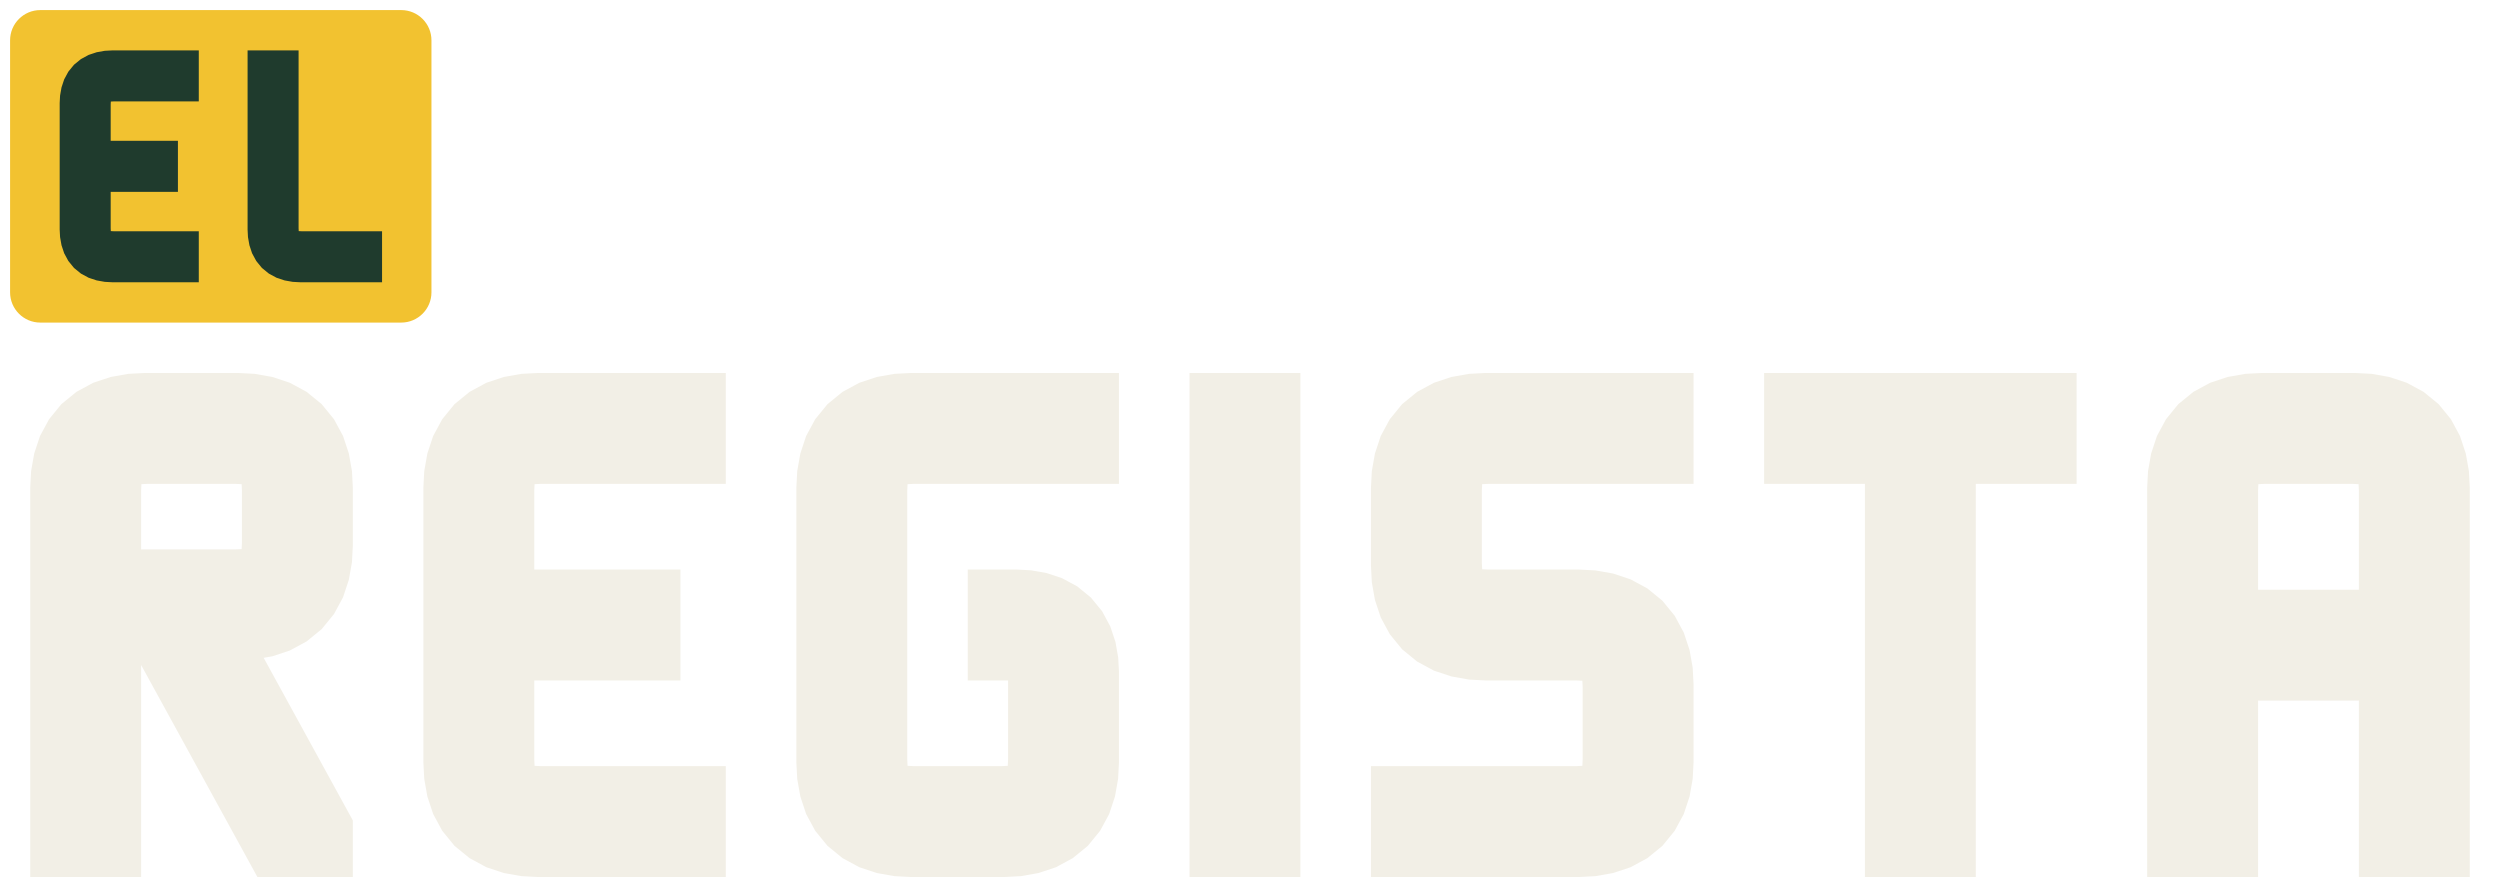
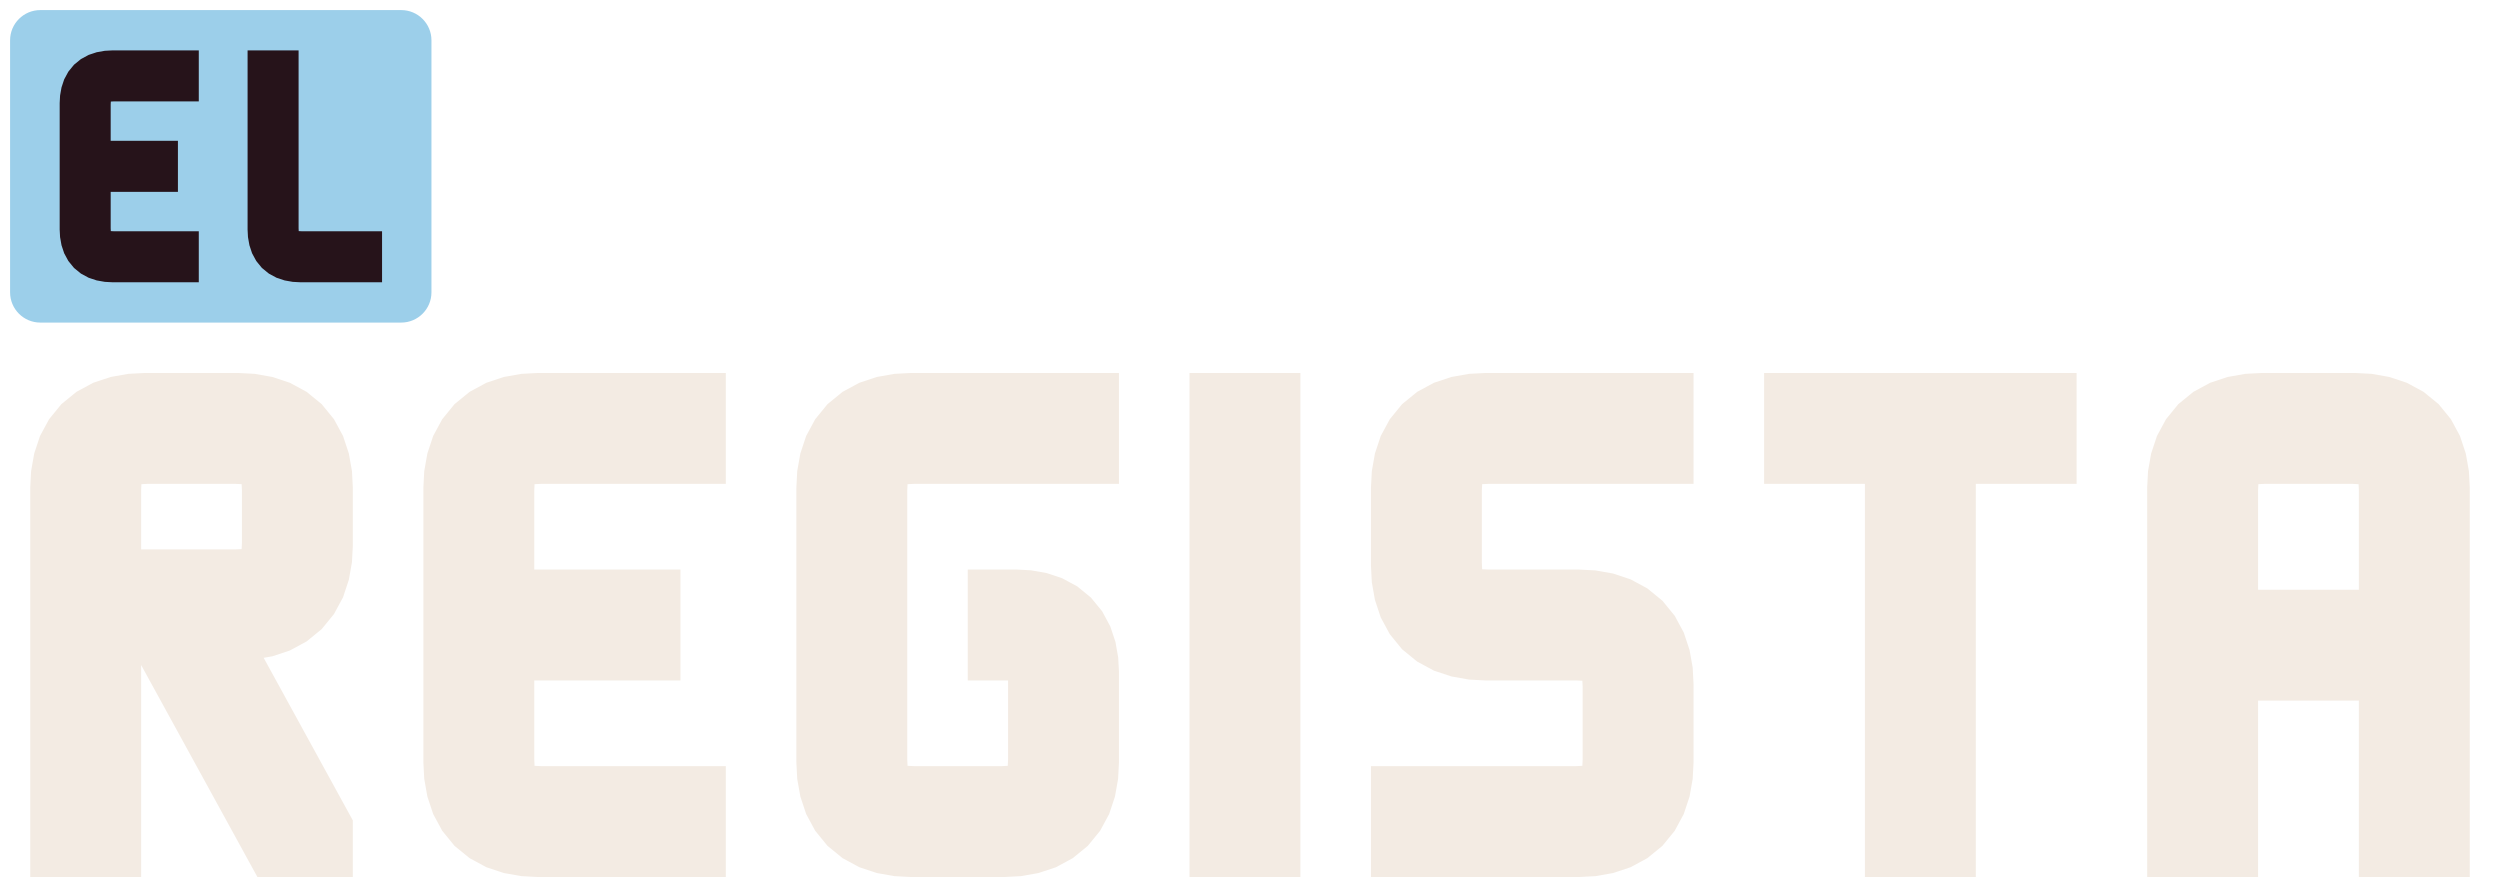
<svg xmlns="http://www.w3.org/2000/svg" viewBox="-2 -2 496.0 176">
-   <rect x="0" y="0" width="83.6" height="62" rx="6" fill="#F2C230" />
-   <path transform="translate(8 8) scale(0.46)" d="M26.00 39.00 L55.00 39.00 L55.00 61.00 L26.00 61.00 L26.00 76.71 L26.06 77.94 L27.29 78.00 L64.00 78.00 L64.00 100.00 L26.71 100.00 L23.47 99.83 L19.97 99.21 L16.50 98.06 L13.17 96.26 L10.18 93.82 L7.74 90.83 L5.94 87.50 L4.79 84.03 L4.17 80.53 L4.00 77.29 L4.00 22.71 L4.17 19.47 L4.79 15.97 L5.94 12.50 L7.74 9.17 L10.18 6.18 L13.17 3.74 L16.50 1.94 L19.97 0.79 L23.47 0.17 L26.71 0.00 L64.00 0.00 L64.00 22.00 L27.29 22.00 L26.06 22.06 L26.00 23.29 Z" fill="#1F3B2D" />
-   <path transform="translate(45.28 8) scale(0.46)" d="M26.06 77.94 L27.29 78.00 L62.00 78.00 L62.00 100.00 L26.71 100.00 L23.47 99.83 L19.97 99.21 L16.50 98.06 L13.17 96.26 L10.18 93.82 L7.74 90.83 L5.94 87.50 L4.79 84.03 L4.17 80.53 L4.00 77.29 L4.00 0.00 L26.00 0.00 L26.00 76.71 Z" fill="#1F3B2D" />
-   <path transform="translate(0 72)" d="M26.00 57.94 L26.00 100.00 L4.00 100.00 L4.00 22.71 L4.17 19.47 L4.79 15.97 L5.94 12.50 L7.74 9.17 L10.18 6.18 L13.17 3.74 L16.50 1.94 L19.97 0.79 L23.47 0.17 L26.71 0.00 L45.29 0.00 L48.53 0.17 L52.03 0.79 L55.50 1.94 L58.83 3.74 L61.82 6.18 L64.26 9.17 L66.06 12.50 L67.21 15.97 L67.83 19.47 L68.00 22.71 L68.00 34.29 L67.83 37.53 L67.21 41.03 L66.06 44.50 L64.26 47.83 L61.82 50.82 L58.83 53.26 L55.50 55.06 L52.03 56.21 L50.31 56.51 L68.00 88.77 L68.00 100.00 L49.07 100.00 Z M45.94 34.94 L46.00 33.71 L46.00 23.29 L45.94 22.06 L44.71 22.00 L27.29 22.00 L26.06 22.06 L26.00 23.29 L26.00 35.00 L44.71 35.00 Z M104.00 39.00 L133.00 39.00 L133.00 61.00 L104.00 61.00 L104.00 76.71 L104.06 77.94 L105.29 78.00 L142.00 78.00 L142.00 100.00 L104.71 100.00 L101.47 99.83 L97.97 99.21 L94.50 98.06 L91.17 96.26 L88.18 93.82 L85.74 90.83 L83.94 87.50 L82.79 84.03 L82.17 80.53 L82.00 77.29 L82.00 22.71 L82.17 19.47 L82.79 15.97 L83.94 12.50 L85.74 9.17 L88.18 6.18 L91.17 3.74 L94.50 1.94 L97.97 0.79 L101.47 0.17 L104.71 0.00 L142.00 0.00 L142.00 22.00 L105.29 22.00 L104.06 22.06 L104.00 23.29 Z M178.00 23.29 L178.00 76.71 L178.06 77.94 L179.29 78.00 L196.71 78.00 L197.94 77.94 L198.00 76.71 L198.00 61.00 L190.00 61.00 L190.00 39.00 L199.79 39.00 L202.55 39.15 L205.63 39.69 L208.72 40.72 L211.73 42.34 L214.44 44.56 L216.66 47.27 L218.28 50.28 L219.31 53.37 L219.85 56.45 L220.00 59.21 L220.00 77.29 L219.83 80.53 L219.21 84.03 L218.06 87.50 L216.26 90.83 L213.82 93.82 L210.83 96.26 L207.50 98.06 L204.03 99.21 L200.53 99.83 L197.29 100.00 L178.71 100.00 L175.47 99.83 L171.97 99.21 L168.50 98.06 L165.17 96.26 L162.18 93.82 L159.74 90.83 L157.94 87.50 L156.79 84.03 L156.17 80.53 L156.00 77.29 L156.00 22.71 L156.17 19.47 L156.79 15.97 L157.94 12.50 L159.74 9.17 L162.18 6.18 L165.17 3.74 L168.50 1.94 L171.97 0.79 L175.47 0.17 L178.71 0.00 L220.00 0.00 L220.00 22.00 L179.29 22.00 L178.06 22.06 Z M256.00 0.00 L256.00 100.00 L234.00 100.00 L234.00 0.00 Z M292.00 23.29 L292.00 37.71 L292.06 38.94 L293.29 39.00 L311.29 39.00 L314.53 39.17 L318.03 39.79 L321.50 40.94 L324.83 42.74 L327.82 45.18 L330.26 48.17 L332.06 51.50 L333.21 54.97 L333.83 58.47 L334.00 61.71 L334.00 77.29 L333.83 80.53 L333.21 84.03 L332.06 87.50 L330.26 90.83 L327.82 93.82 L324.83 96.26 L321.50 98.06 L318.03 99.21 L314.53 99.83 L311.29 100.00 L270.00 100.00 L270.00 78.00 L310.71 78.00 L311.94 77.94 L312.00 76.71 L312.00 62.29 L311.94 61.06 L310.71 61.00 L292.71 61.00 L289.47 60.83 L285.97 60.21 L282.50 59.06 L279.17 57.26 L276.18 54.82 L273.74 51.83 L271.94 48.50 L270.79 45.03 L270.17 41.53 L270.00 38.29 L270.00 22.71 L270.17 19.47 L270.79 15.97 L271.94 12.50 L273.74 9.17 L276.18 6.18 L279.17 3.74 L282.50 1.94 L285.97 0.79 L289.47 0.17 L292.71 0.00 L334.00 0.00 L334.00 22.00 L293.29 22.00 L292.06 22.06 Z M368.00 22.00 L348.00 22.00 L348.00 0.00 L410.00 0.00 L410.00 22.00 L390.00 22.00 L390.00 100.00 L368.00 100.00 Z M446.00 100.00 L424.00 100.00 L424.00 22.71 L424.17 19.47 L424.79 15.97 L425.94 12.50 L427.74 9.17 L430.18 6.18 L433.17 3.74 L436.50 1.94 L439.97 0.79 L443.47 0.17 L446.71 0.00 L465.29 0.00 L468.53 0.17 L472.03 0.79 L475.50 1.94 L478.83 3.74 L481.82 6.18 L484.26 9.17 L486.06 12.50 L487.21 15.97 L487.83 19.47 L488.00 22.71 L488.00 100.00 L466.00 100.00 L466.00 65.00 L446.00 65.00 Z M466.00 23.29 L465.94 22.06 L464.71 22.00 L447.29 22.00 L446.06 22.06 L446.00 23.29 L446.00 43.00 L466.00 43.00 Z" fill="#F2EFE6" />
+   <rect x="0" y="0" width="83.6" height="62" rx="6" fill="#9CCFEA" />
+   <path transform="translate(8 8) scale(0.46)" d="M26.00 39.00 L55.00 39.00 L55.00 61.00 L26.00 61.00 L26.00 76.71 L26.06 77.94 L27.29 78.00 L64.00 78.00 L64.00 100.00 L26.71 100.00 L23.47 99.83 L19.97 99.21 L16.50 98.06 L13.17 96.26 L10.18 93.82 L7.74 90.83 L5.94 87.50 L4.79 84.03 L4.17 80.53 L4.00 77.29 L4.00 22.71 L4.17 19.47 L4.79 15.97 L5.94 12.50 L7.74 9.17 L10.18 6.18 L13.17 3.74 L16.50 1.94 L19.97 0.79 L23.47 0.17 L26.71 0.00 L64.00 0.00 L64.00 22.00 L27.29 22.00 L26.06 22.06 L26.00 23.29 Z" fill="#26131A" />
+   <path transform="translate(45.28 8) scale(0.46)" d="M26.06 77.94 L27.29 78.00 L62.00 78.00 L62.00 100.00 L26.71 100.00 L23.47 99.83 L19.97 99.21 L16.50 98.06 L13.17 96.26 L10.18 93.82 L7.74 90.83 L5.94 87.50 L4.79 84.03 L4.17 80.53 L4.00 77.29 L4.00 0.00 L26.00 0.00 L26.00 76.71 Z" fill="#26131A" />
+   <path transform="translate(0 72)" d="M26.00 57.94 L26.00 100.00 L4.00 100.00 L4.00 22.71 L4.17 19.47 L4.79 15.97 L5.94 12.50 L7.74 9.17 L10.18 6.18 L13.17 3.74 L16.50 1.94 L19.97 0.79 L23.47 0.17 L26.71 0.00 L45.29 0.00 L48.53 0.17 L52.03 0.79 L55.50 1.94 L58.83 3.74 L61.82 6.18 L64.26 9.17 L66.06 12.50 L67.21 15.97 L67.83 19.47 L68.00 22.71 L68.00 34.29 L67.83 37.53 L67.21 41.03 L66.06 44.50 L64.26 47.83 L61.82 50.82 L58.83 53.26 L55.50 55.06 L52.03 56.21 L50.31 56.51 L68.00 88.77 L68.00 100.00 L49.07 100.00 Z M45.94 34.94 L46.00 33.71 L46.00 23.29 L45.94 22.06 L44.71 22.00 L27.29 22.00 L26.06 22.06 L26.00 23.29 L26.00 35.00 L44.71 35.00 Z M104.00 39.00 L133.00 39.00 L133.00 61.00 L104.00 61.00 L104.00 76.71 L104.06 77.94 L105.29 78.00 L142.00 78.00 L142.00 100.00 L104.71 100.00 L101.47 99.83 L97.97 99.21 L94.50 98.06 L91.17 96.26 L88.18 93.82 L85.74 90.83 L83.94 87.50 L82.79 84.03 L82.17 80.53 L82.00 77.29 L82.00 22.71 L82.17 19.47 L82.79 15.97 L83.94 12.50 L85.74 9.17 L88.18 6.18 L91.17 3.74 L94.50 1.94 L97.97 0.79 L101.47 0.17 L104.71 0.00 L142.00 0.00 L142.00 22.00 L105.29 22.00 L104.06 22.06 L104.00 23.29 Z M178.00 23.29 L178.00 76.71 L178.06 77.94 L179.29 78.00 L196.71 78.00 L197.94 77.94 L198.00 76.71 L198.00 61.00 L190.00 61.00 L190.00 39.00 L199.79 39.00 L202.55 39.15 L205.63 39.69 L208.72 40.72 L211.73 42.34 L214.44 44.56 L216.66 47.27 L218.28 50.28 L219.31 53.37 L219.85 56.45 L220.00 59.21 L220.00 77.29 L219.83 80.53 L219.21 84.03 L218.06 87.50 L216.26 90.83 L213.82 93.82 L210.83 96.26 L207.50 98.06 L204.03 99.21 L200.53 99.83 L197.29 100.00 L178.71 100.00 L175.47 99.83 L171.97 99.21 L168.50 98.06 L165.17 96.26 L162.18 93.82 L159.74 90.83 L157.94 87.50 L156.79 84.03 L156.17 80.53 L156.00 77.29 L156.00 22.71 L156.17 19.47 L156.79 15.97 L157.94 12.50 L159.74 9.17 L162.18 6.18 L165.17 3.74 L168.50 1.94 L171.97 0.79 L175.47 0.17 L178.71 0.00 L220.00 0.00 L220.00 22.00 L179.29 22.00 L178.06 22.06 Z M256.00 0.00 L256.00 100.00 L234.00 100.00 L234.00 0.00 Z M292.00 23.29 L292.00 37.71 L292.06 38.94 L293.29 39.00 L311.29 39.00 L314.53 39.17 L318.03 39.79 L321.50 40.94 L324.83 42.74 L327.82 45.18 L330.26 48.17 L332.06 51.50 L333.21 54.97 L333.83 58.47 L334.00 61.71 L334.00 77.29 L333.83 80.53 L333.21 84.03 L332.06 87.50 L330.26 90.83 L327.82 93.82 L324.83 96.26 L321.50 98.06 L318.03 99.21 L314.53 99.83 L311.29 100.00 L270.00 100.00 L270.00 78.00 L310.71 78.00 L311.94 77.94 L312.00 76.71 L312.00 62.29 L311.94 61.06 L310.71 61.00 L292.71 61.00 L289.47 60.83 L285.97 60.21 L282.50 59.06 L279.17 57.26 L276.18 54.82 L273.74 51.83 L271.94 48.50 L270.79 45.03 L270.17 41.53 L270.00 38.29 L270.00 22.71 L270.17 19.47 L270.79 15.97 L271.94 12.50 L273.74 9.17 L276.18 6.18 L279.17 3.74 L282.50 1.94 L285.97 0.79 L289.47 0.17 L292.71 0.00 L334.00 0.00 L334.00 22.00 L293.29 22.00 L292.06 22.06 Z M368.00 22.00 L348.00 22.00 L348.00 0.00 L410.00 0.00 L410.00 22.00 L390.00 22.00 L390.00 100.00 L368.00 100.00 Z M446.00 100.00 L424.00 100.00 L424.00 22.71 L424.17 19.47 L424.79 15.97 L425.94 12.50 L427.74 9.17 L430.18 6.18 L433.17 3.74 L436.50 1.94 L439.97 0.79 L443.47 0.17 L446.71 0.00 L465.29 0.00 L468.53 0.17 L472.03 0.79 L475.50 1.94 L478.83 3.74 L481.82 6.18 L484.26 9.17 L486.06 12.50 L487.21 15.97 L487.83 19.47 L488.00 22.71 L488.00 100.00 L466.00 100.00 L466.00 65.00 L446.00 65.00 Z M466.00 23.29 L465.94 22.06 L464.71 22.00 L447.29 22.00 L446.06 22.06 L446.00 23.29 L446.00 43.00 L466.00 43.00 Z" fill="#F3EBE3" />
</svg>
